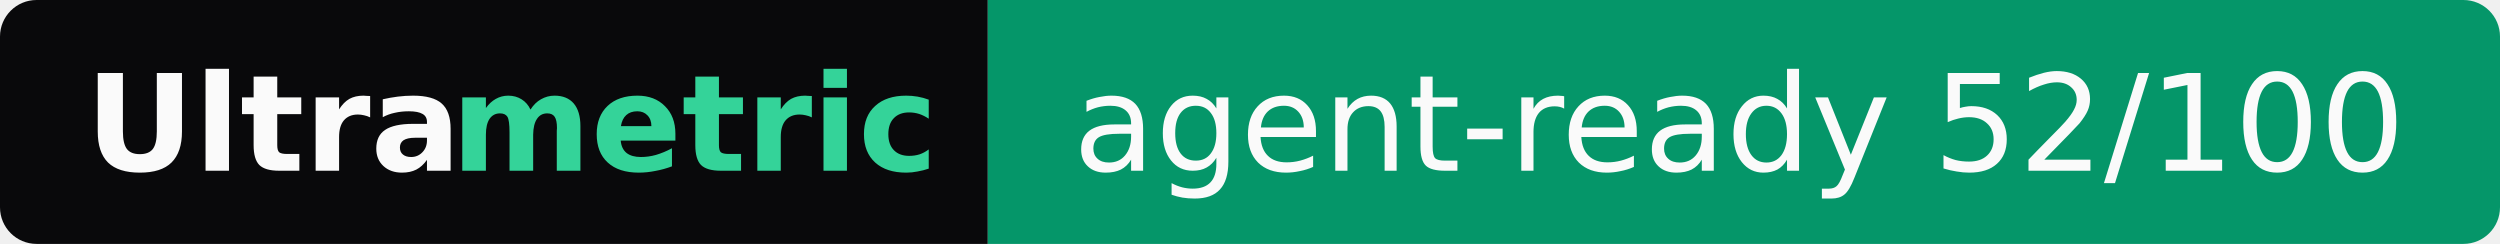
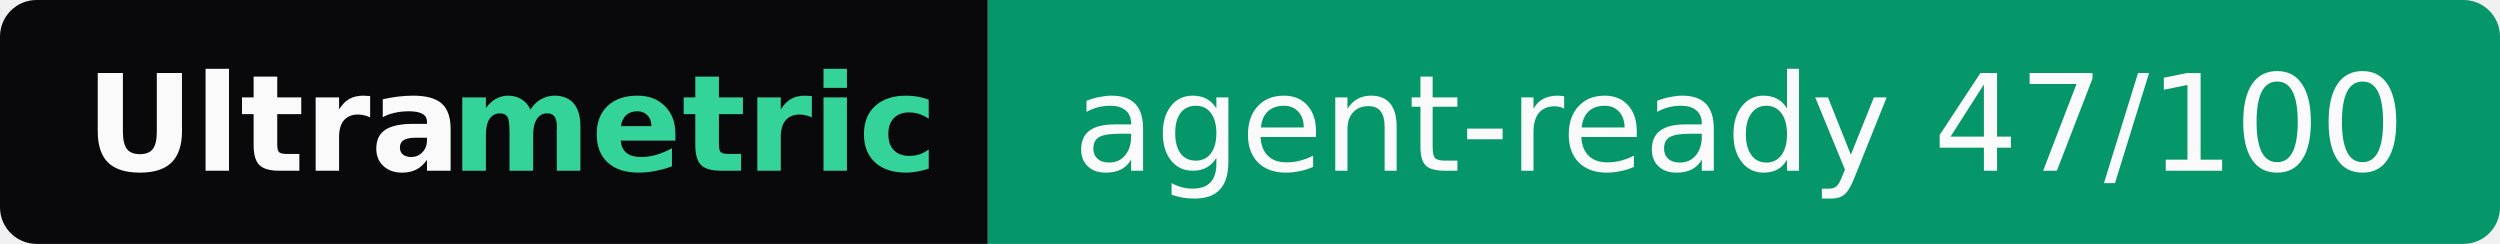
- <svg xmlns="http://www.w3.org/2000/svg" width="205" height="20" role="img" aria-label="Ultrametric: agent-ready 52/100">
+ <svg xmlns="http://www.w3.org/2000/svg" width="205" height="20" role="img" aria-label="Ultrametric: agent-ready 47/100">
  <clipPath id="r">
    <rect width="205" height="20" rx="3" fill="#fff" />
  </clipPath>
  <g clip-path="url(#r)">
    <rect width="81" height="20" fill="#09090b" />
    <rect x="81" width="124" height="20" fill="#059669" />
  </g>
  <g font-family="Verdana,Geneva,DejaVu Sans,sans-serif" font-size="11">
    <text x="7" y="14" textLength="30" font-weight="bold" fill="#fafafa">Ultra</text>
    <text x="37" y="14" textLength="37" font-weight="bold" fill="#34d399">metric</text>
-     <text x="88" y="14" textLength="110" fill="#fafafa">agent-ready 52/100</text>
+     <text x="88" y="14" textLength="110" fill="#fafafa">agent-ready 47/100</text>
  </g>
</svg>
